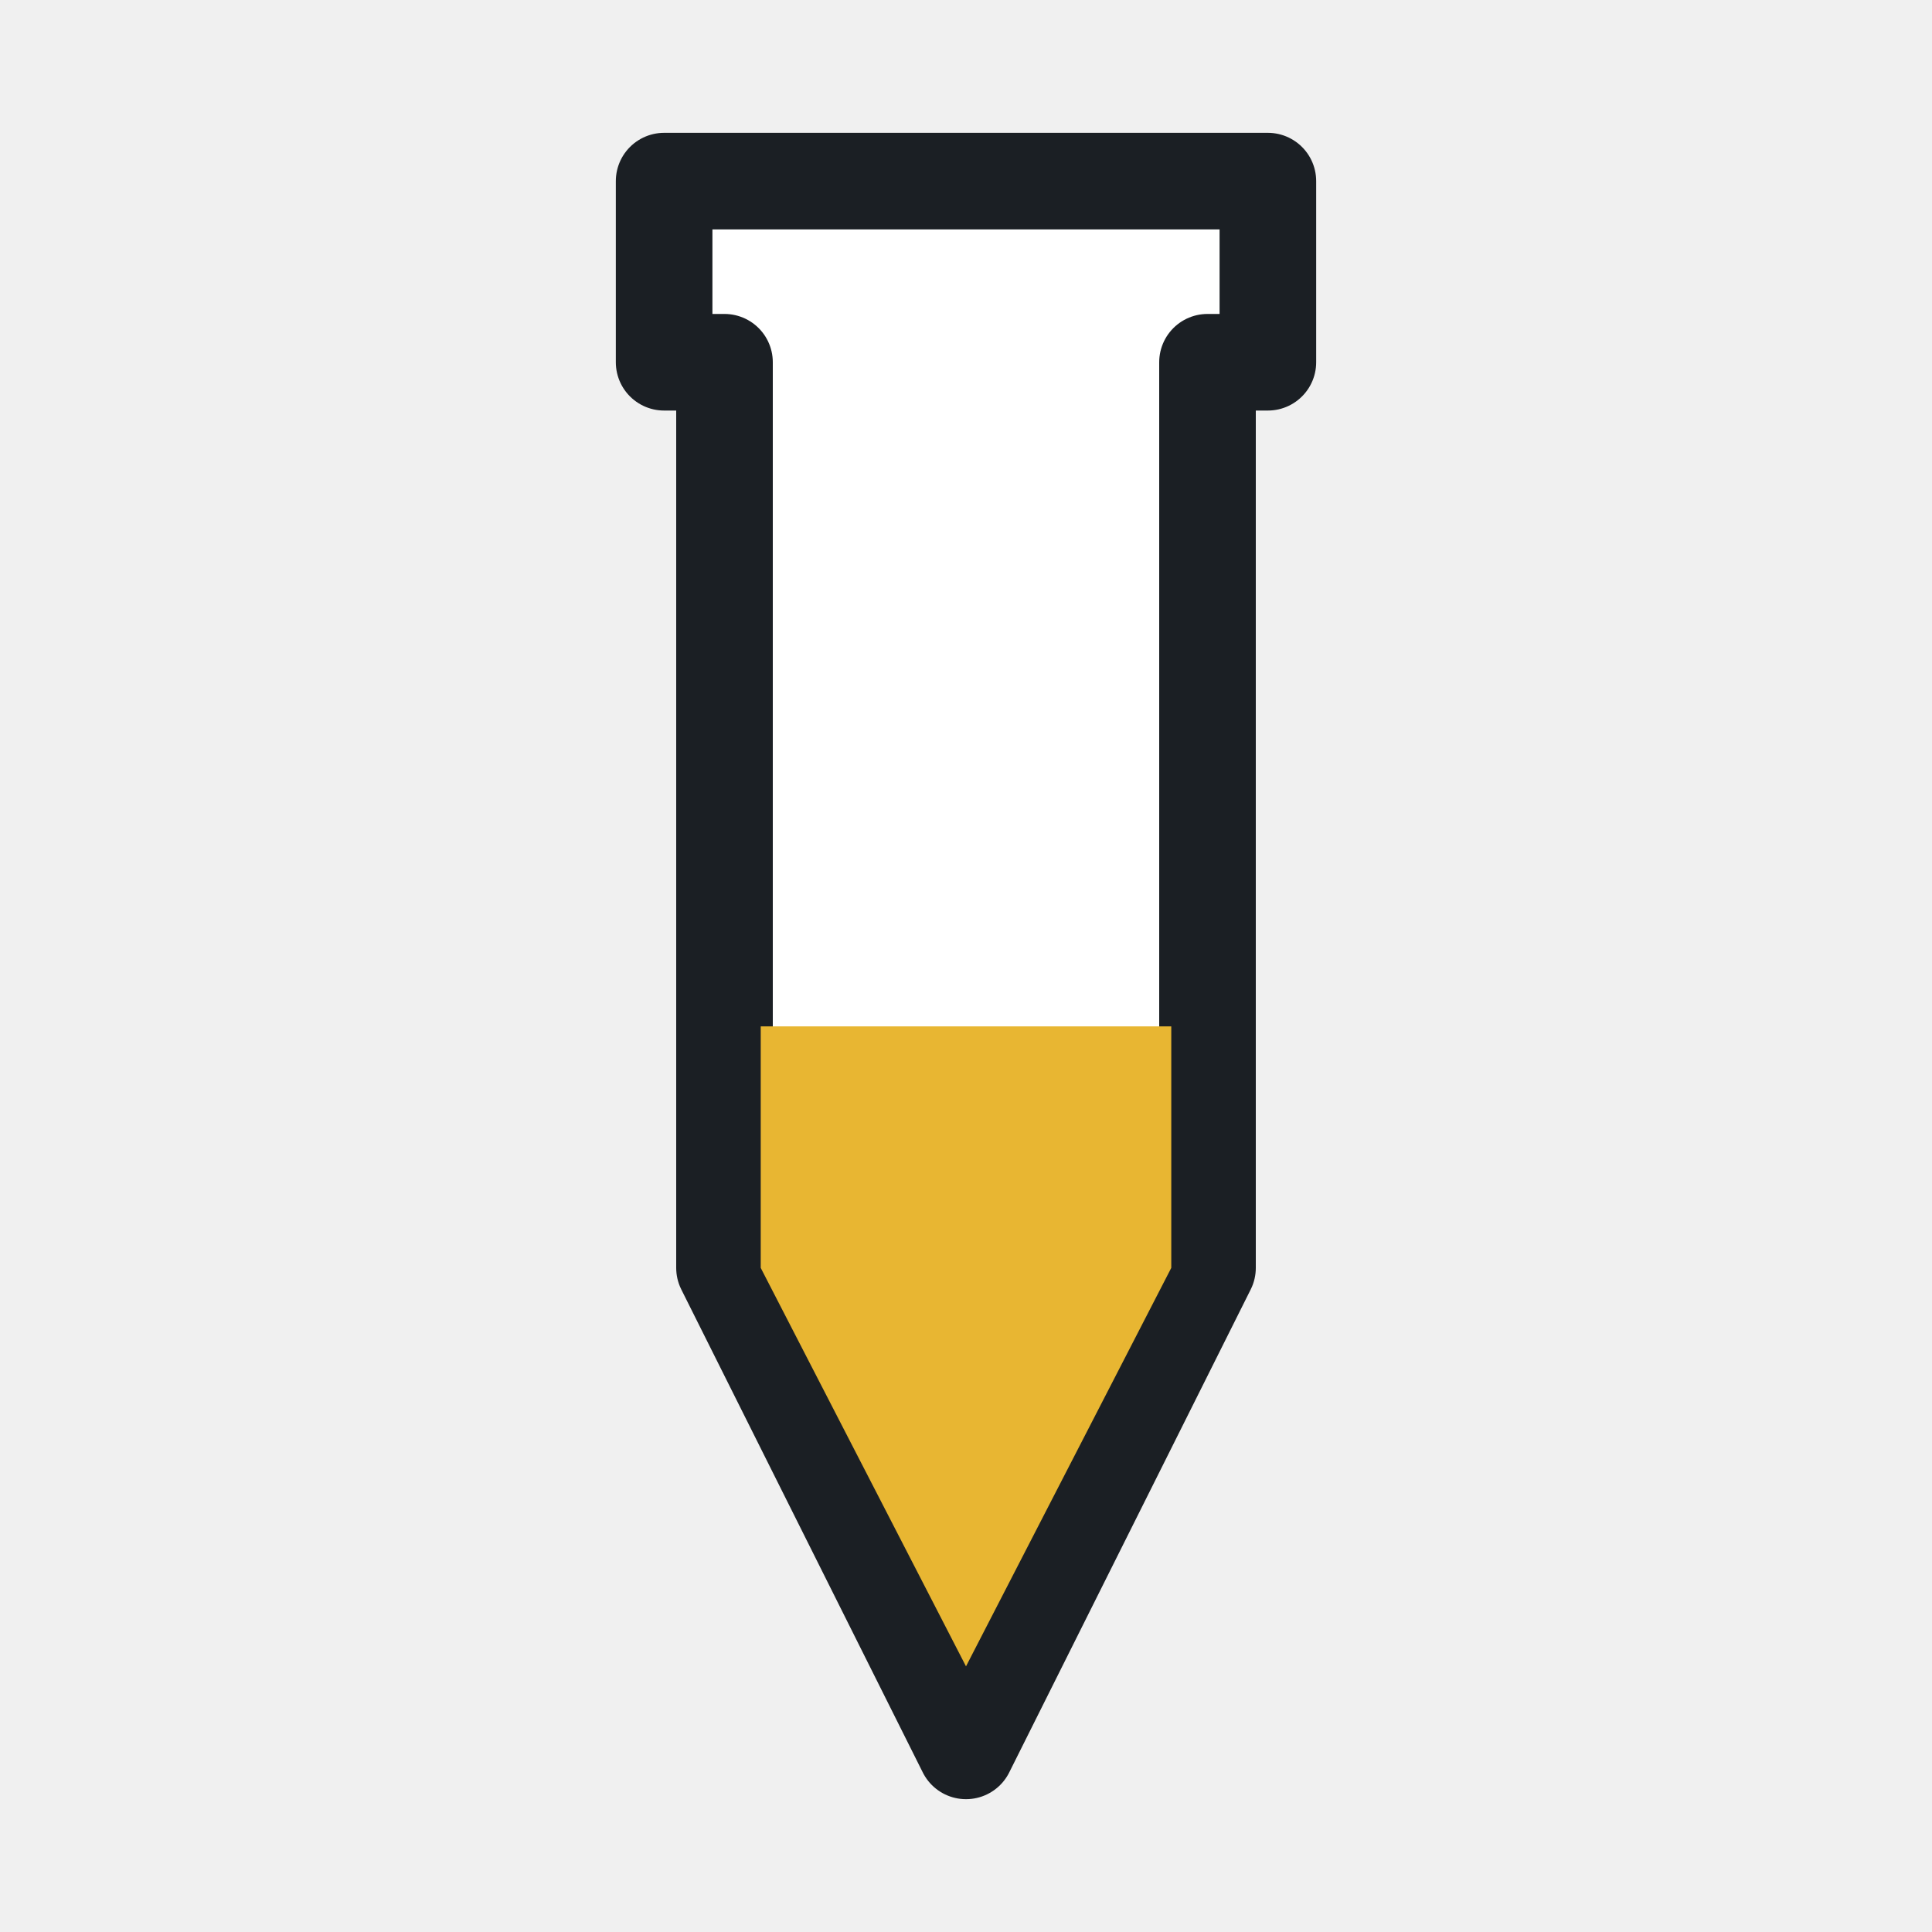
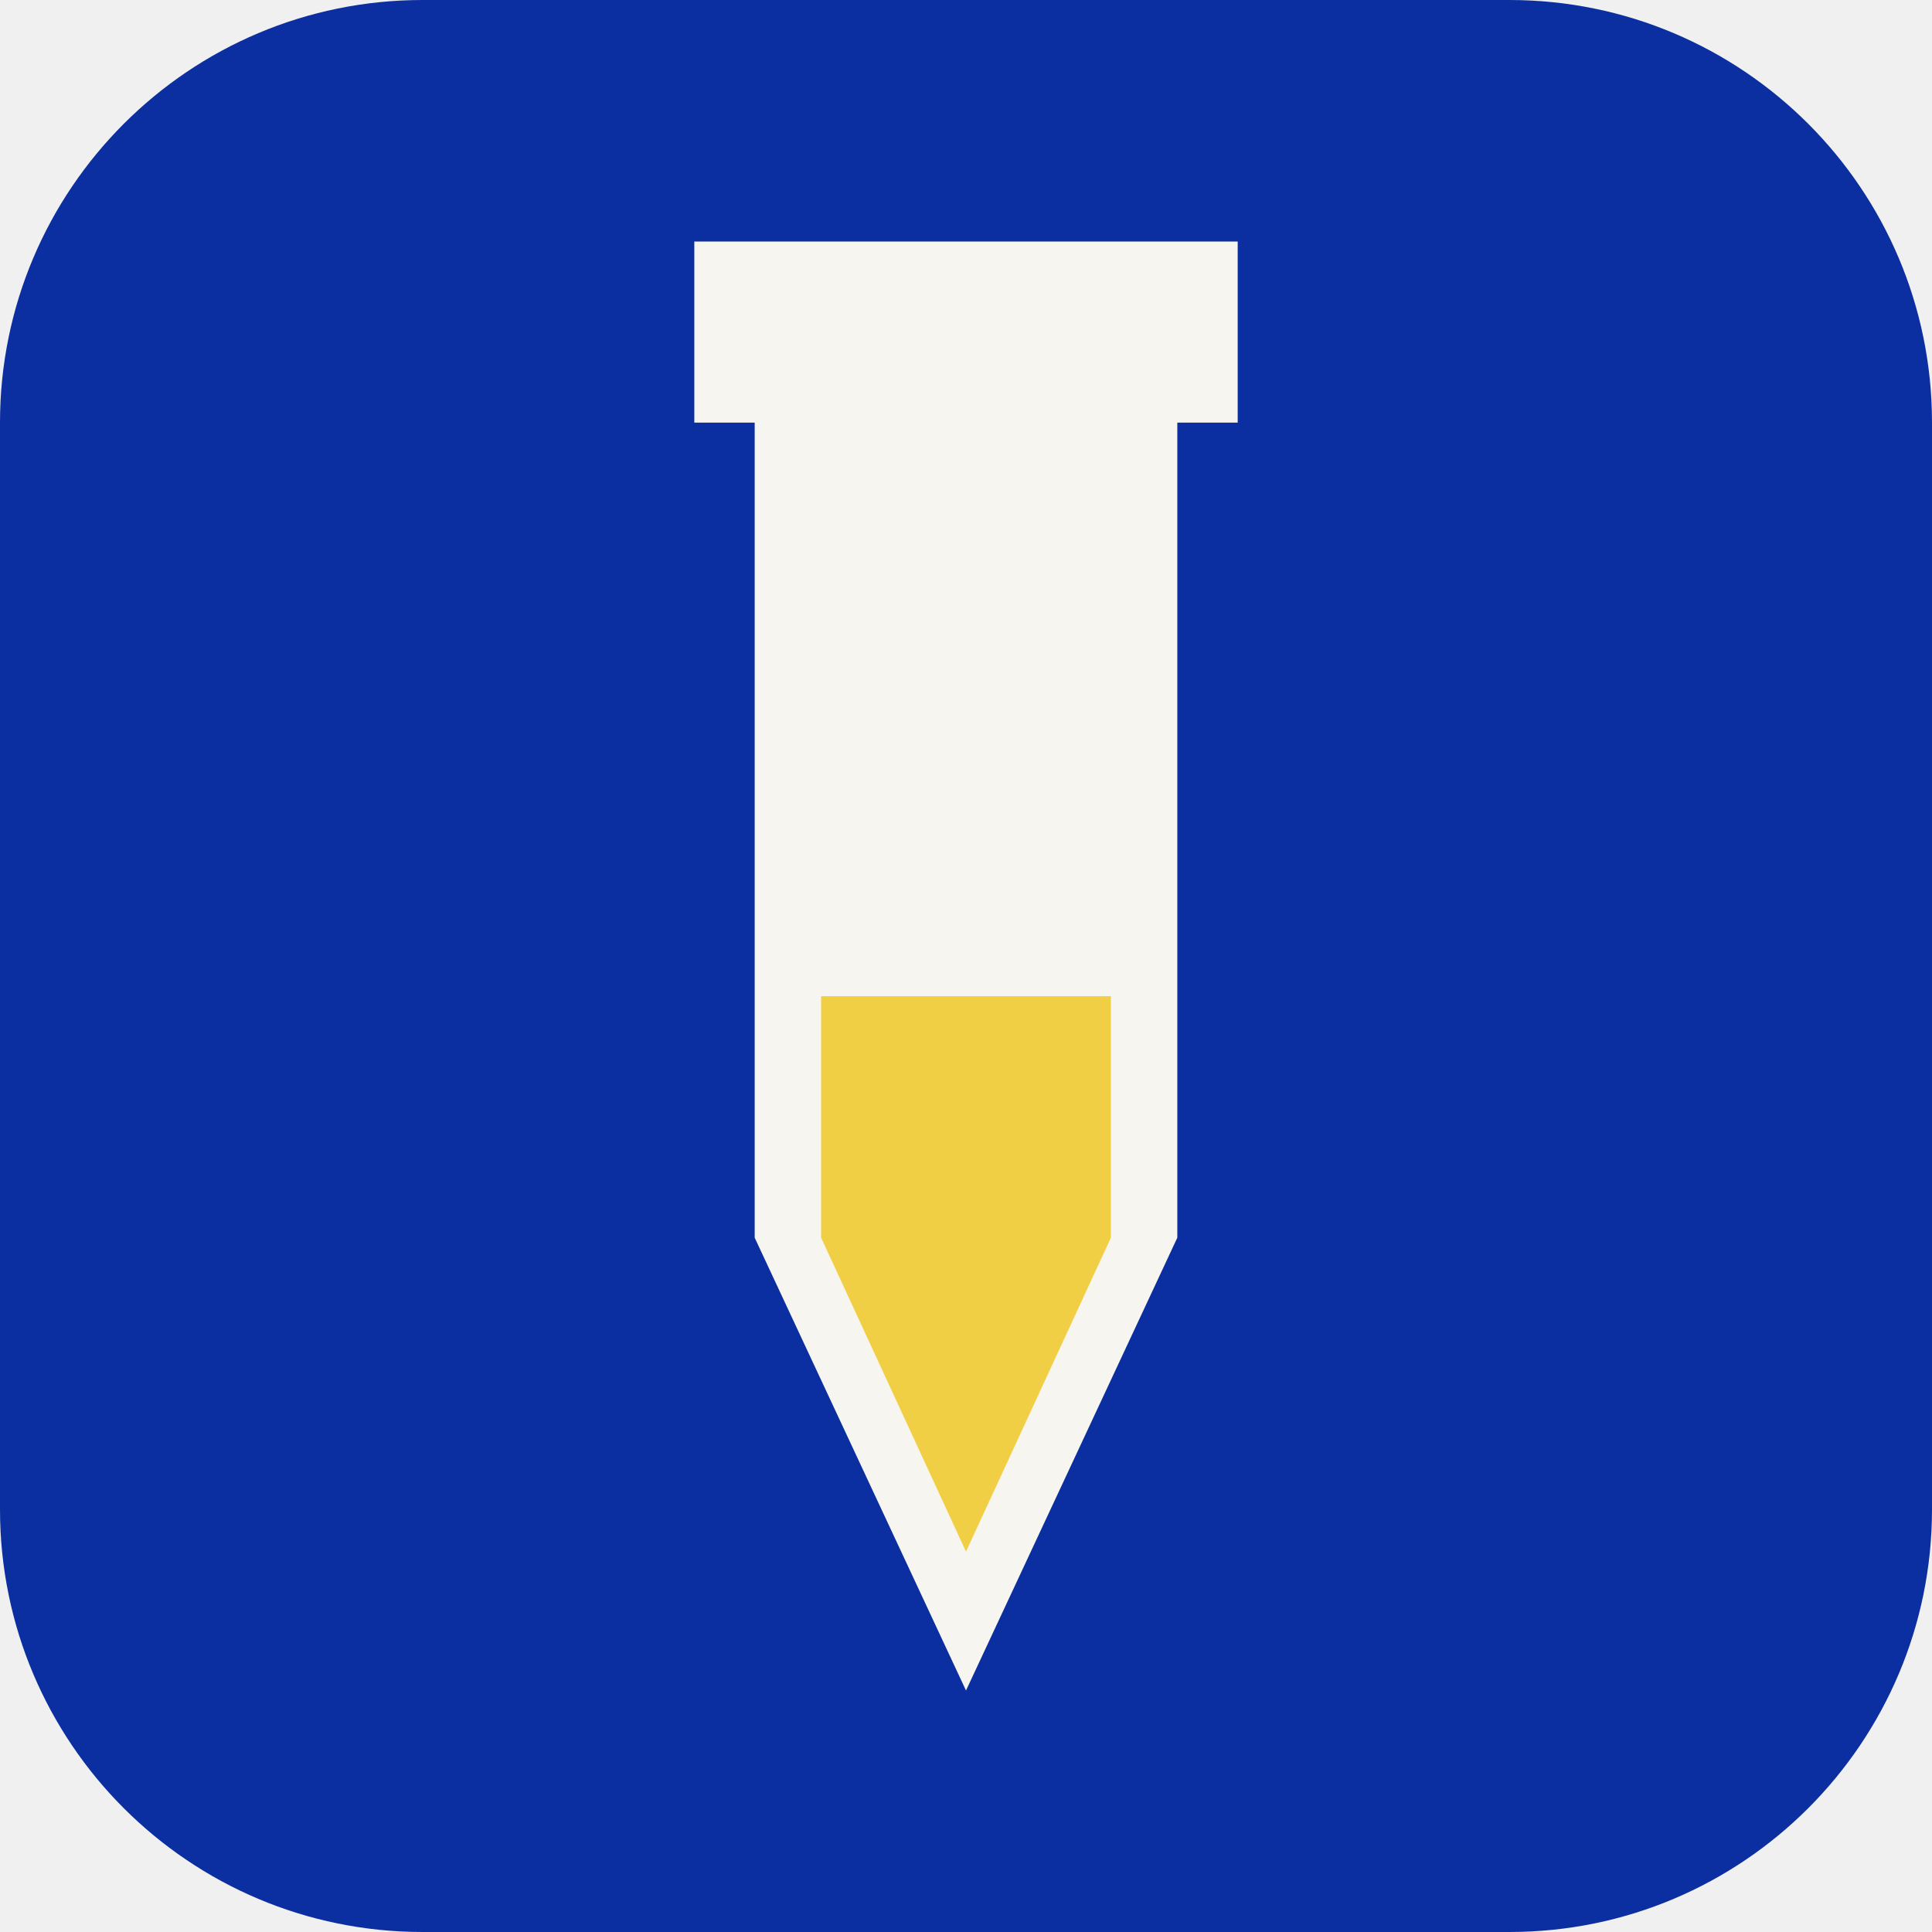
<svg xmlns="http://www.w3.org/2000/svg" viewBox="0 0 32 32">
-   <path d="M11 3h10v3h-1v15l-4 8-4-8V6h-1z" fill="#fff" stroke="#1b1f24" stroke-width="1.6" stroke-linejoin="round" />
-   <path d="M12.6 17h6.8v4l-3.4 6.6-3.4-6.6z" fill="#e8b632" />
+   <rect width="32" height="32" rx="7" fill="#0b2fa0" />
+   <path d="M11.5 4h9v3h-1v13.5l-3.5 7.5-3.5-7.5V7h-1z" fill="#f7f5ef" />
+   <path d="M13.6 16.5h4.8v4l-2.4 5.2-2.4-5.2z" fill="#f1cf45" />
</svg>
